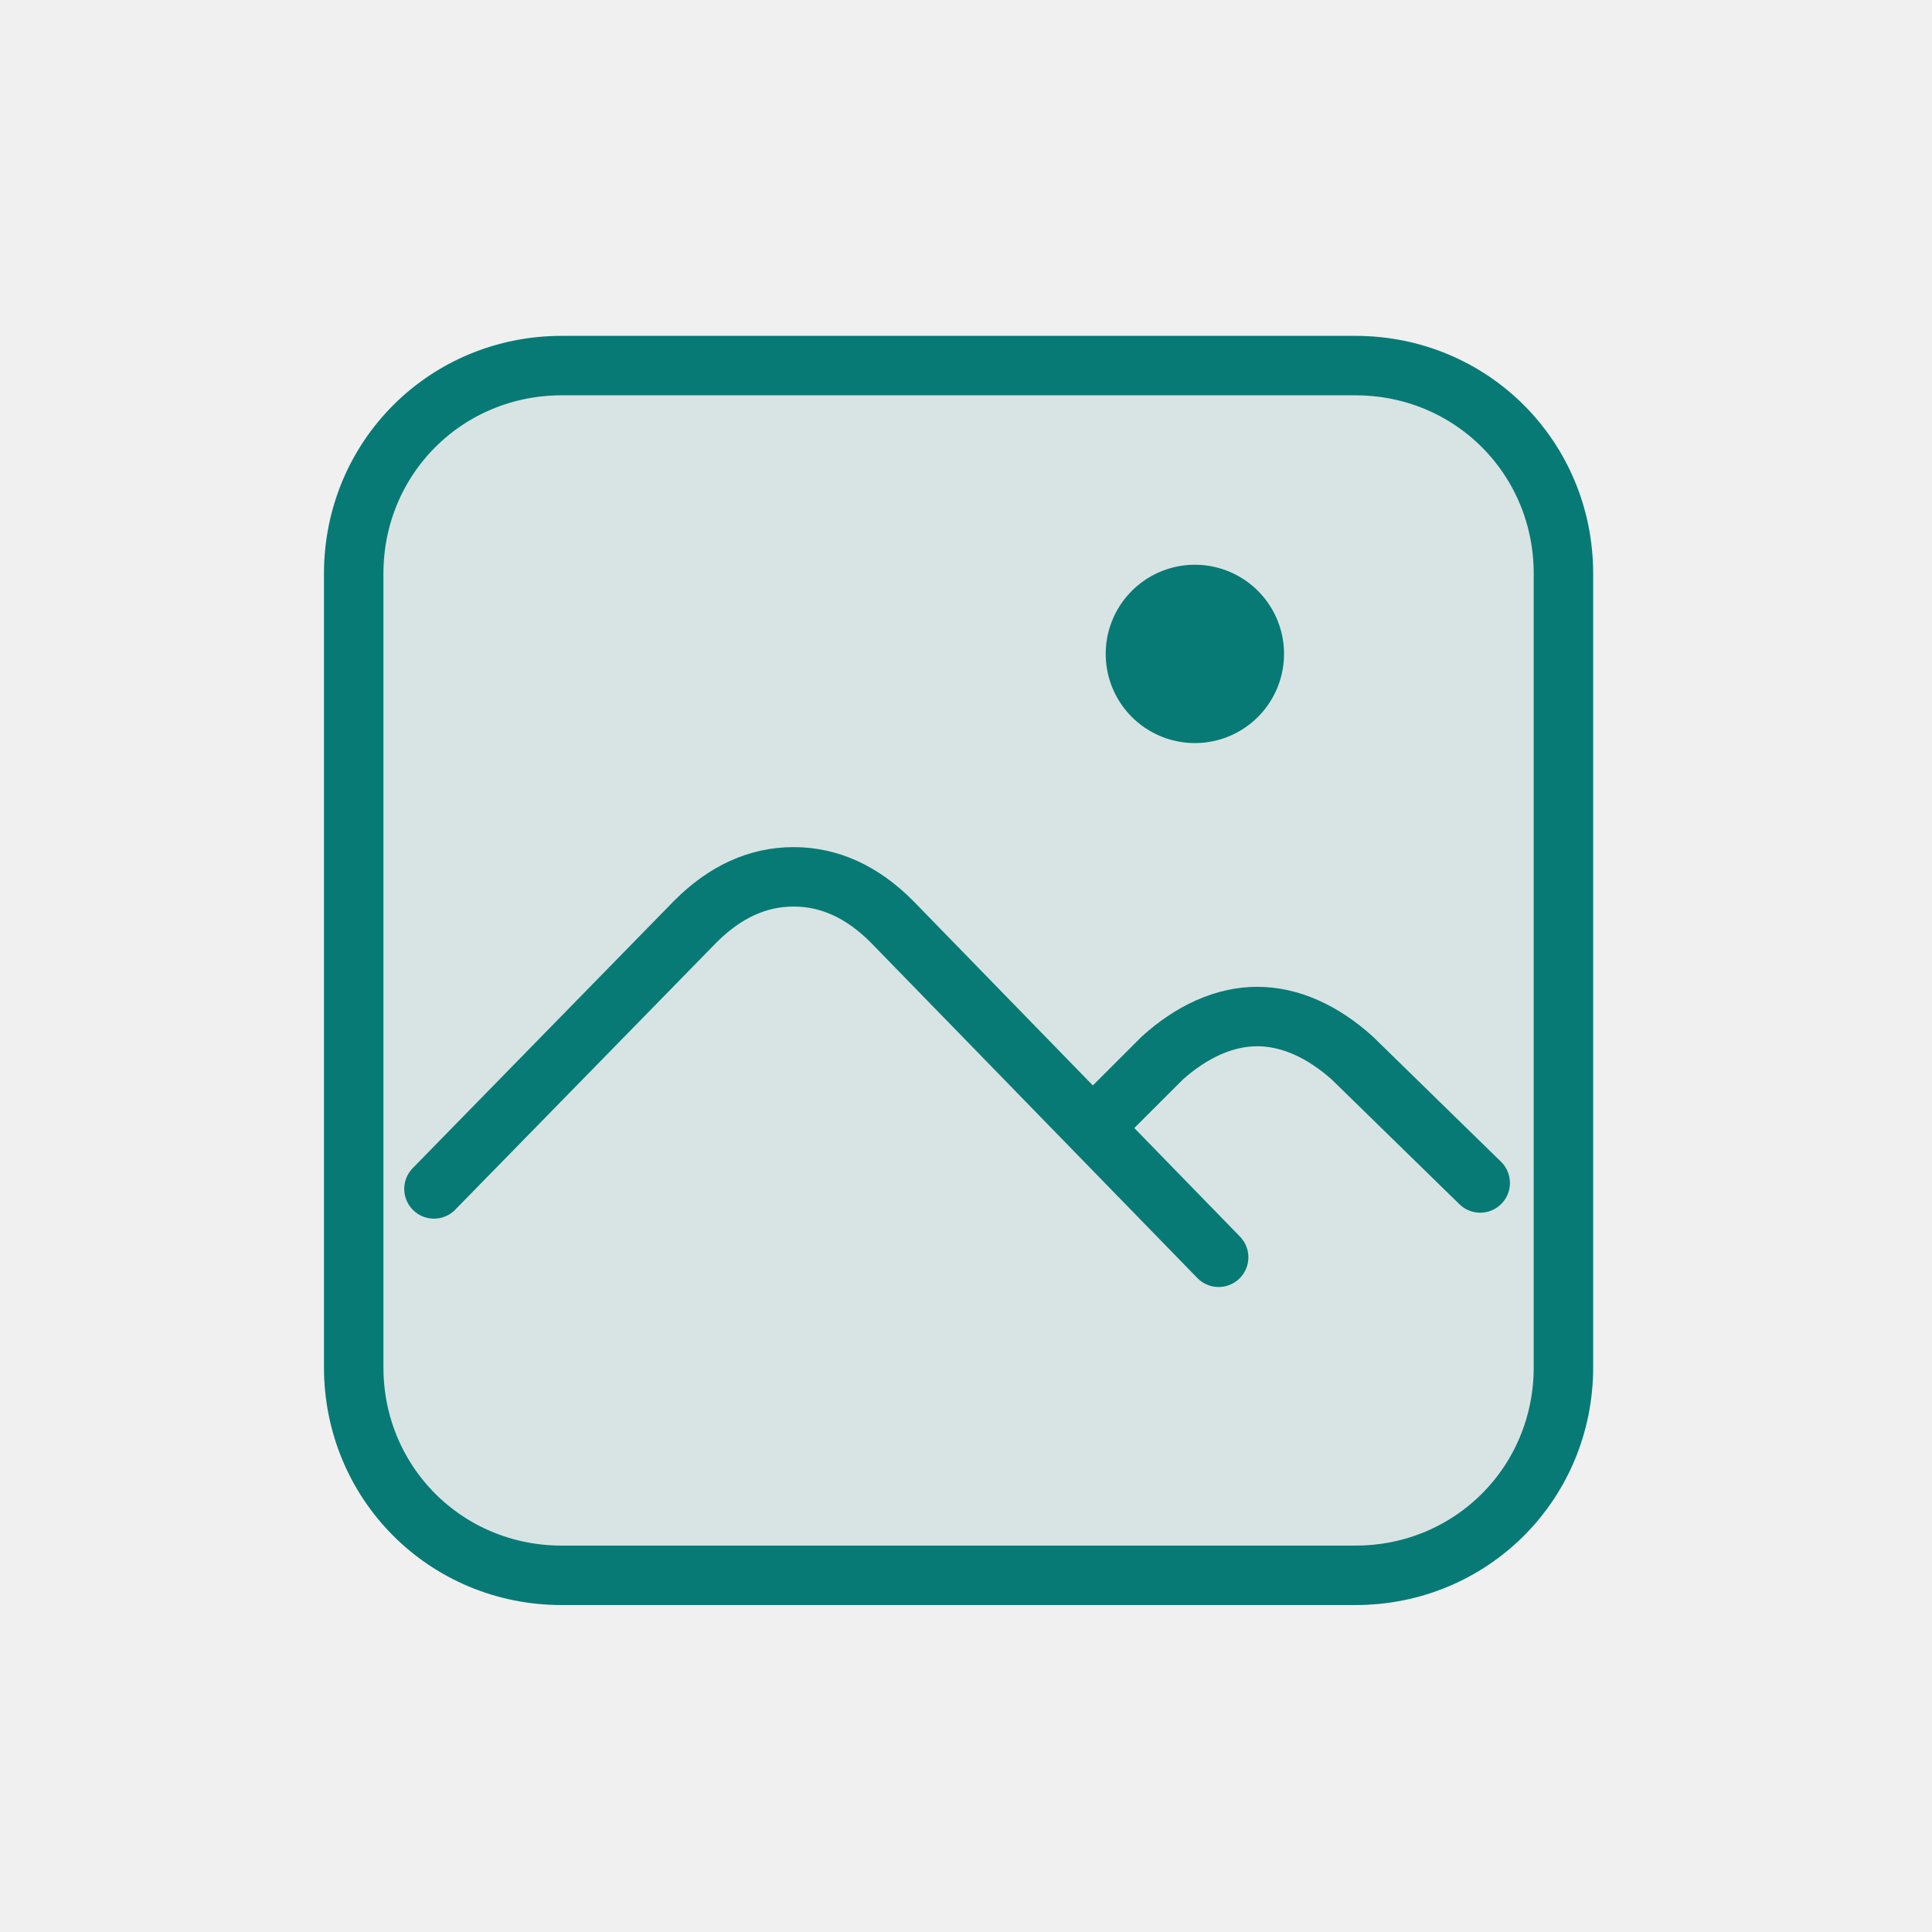
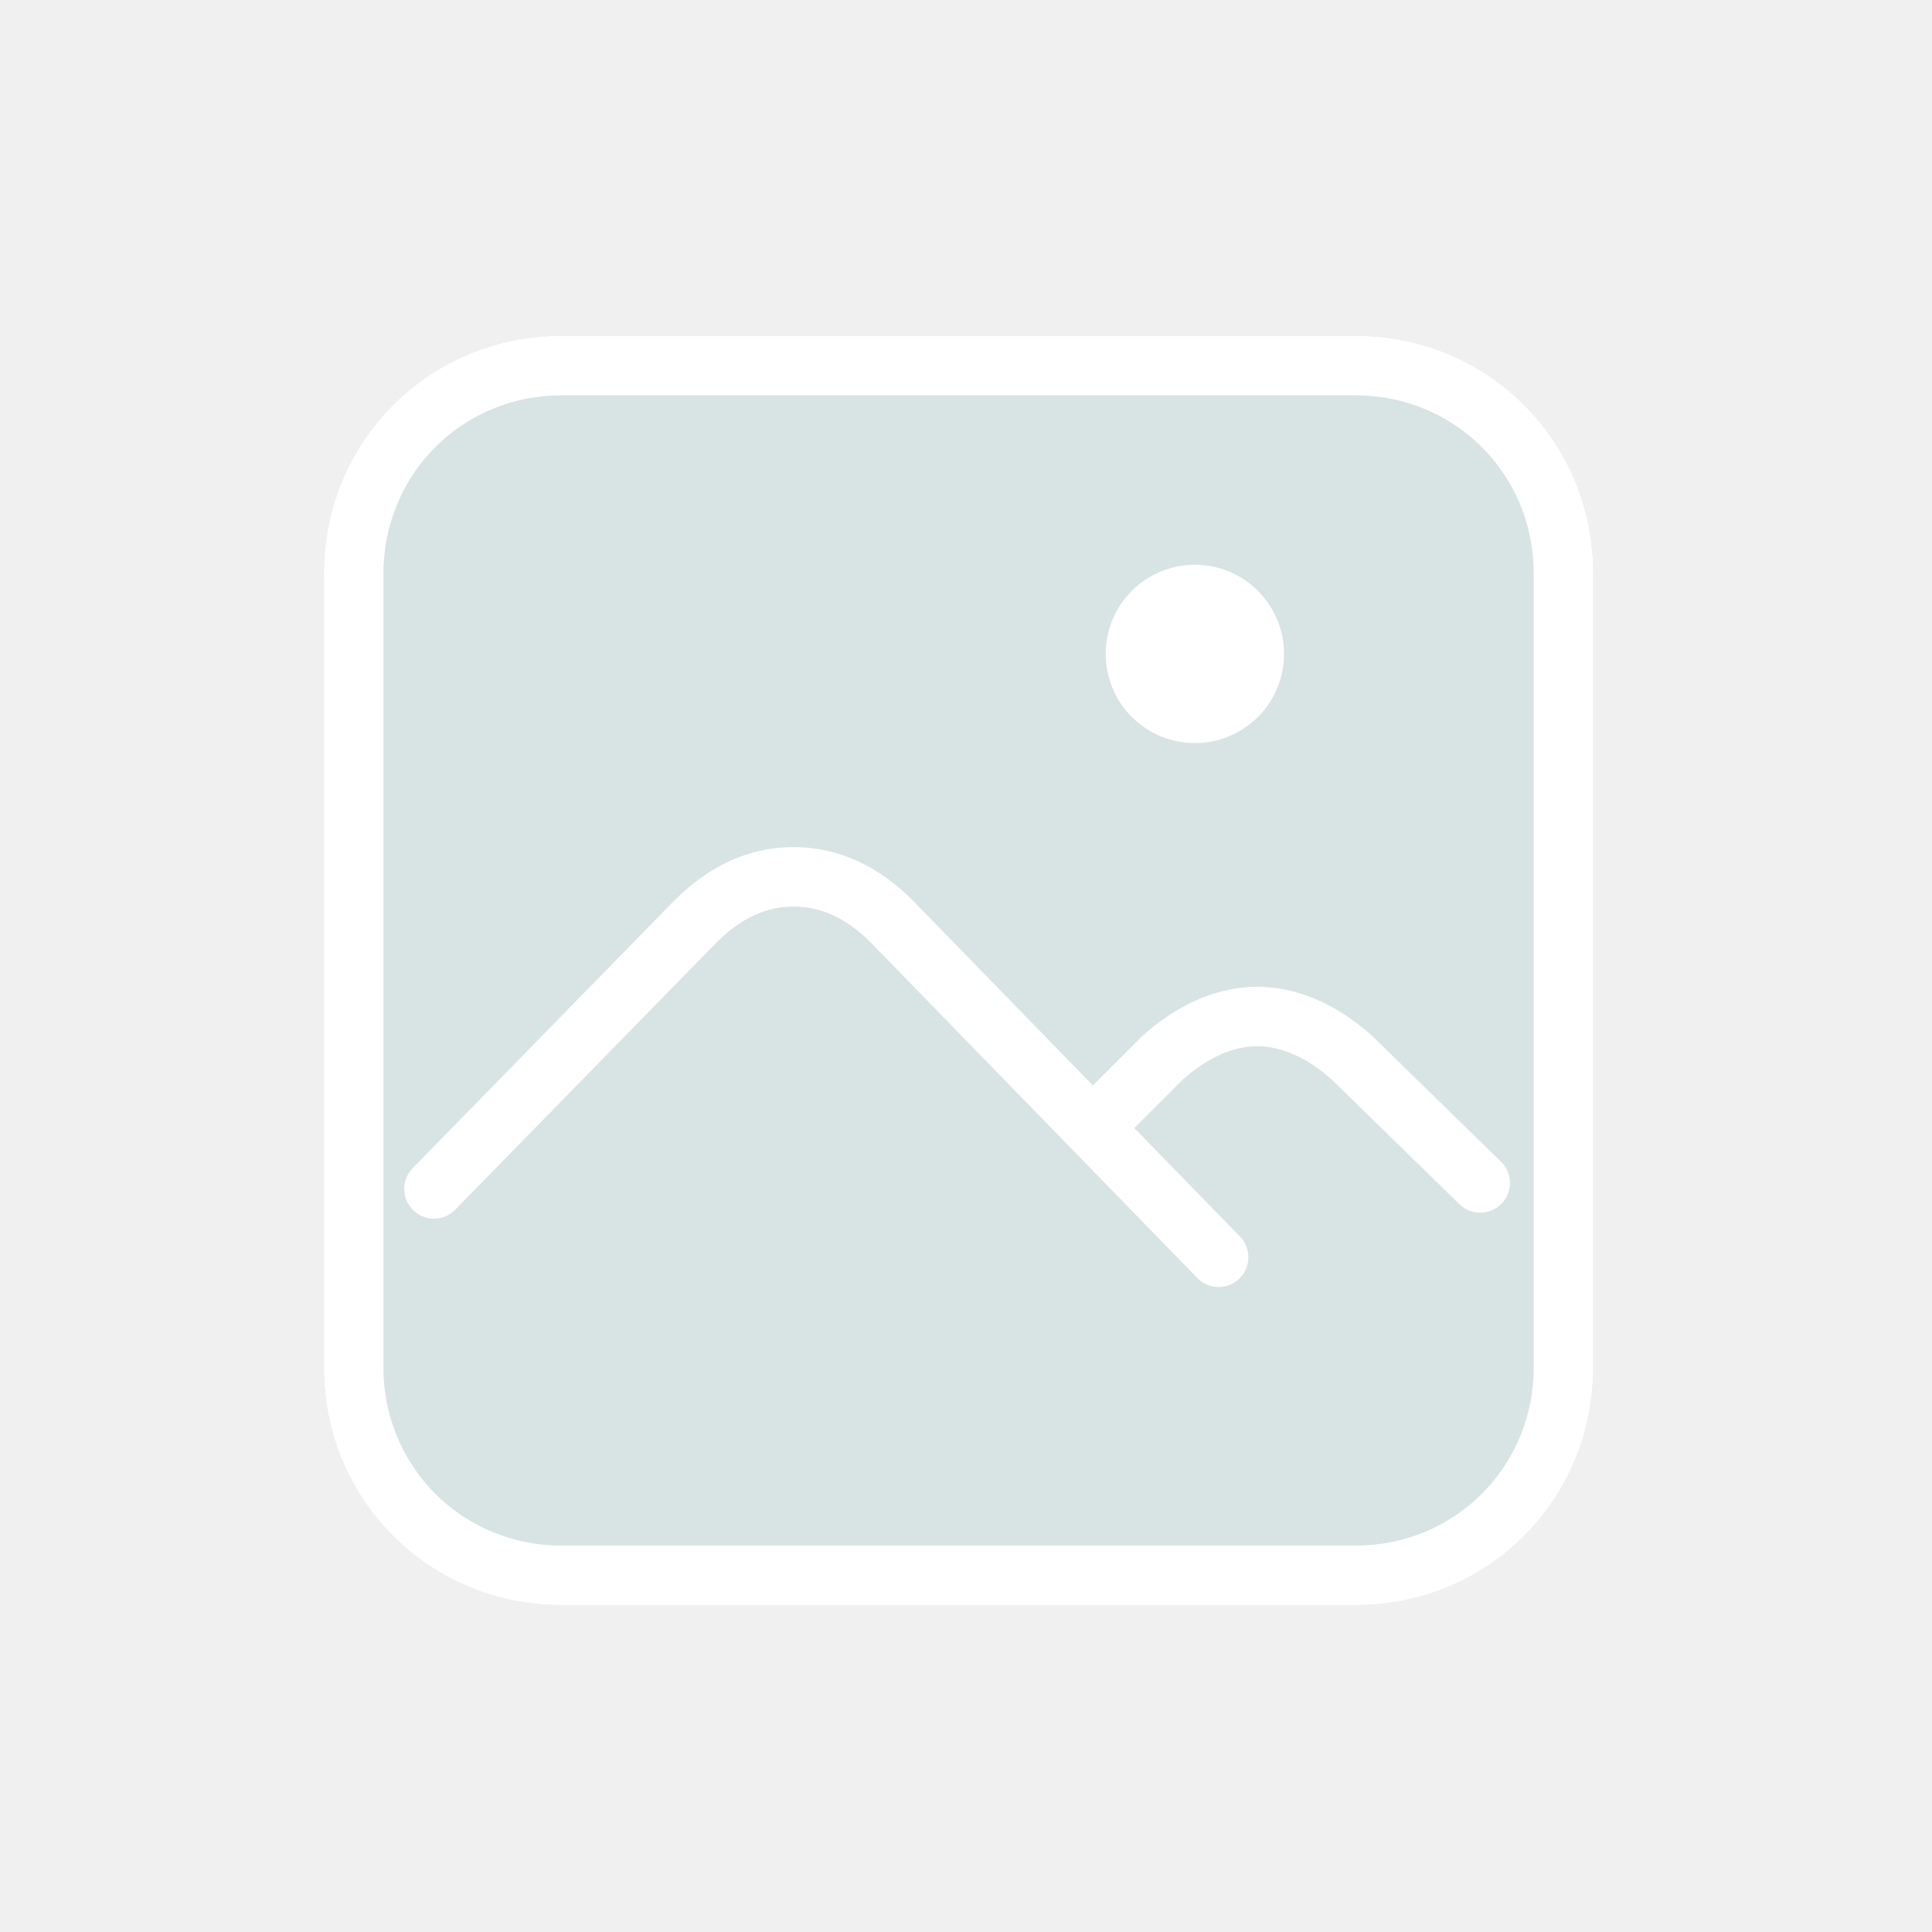
<svg xmlns="http://www.w3.org/2000/svg" version="1.1" id="Layer_1" x="0px" y="0px" viewBox="0 0 65 65" style="enable-background:new 0 0 65 65;" xml:space="preserve">
  <style type="text/css">
	.st0{fill:#077A76;fill-opacity:0.1;}
- 	.st1{fill:none;stroke:#077A76;stroke-width:2;}
- 	.st2{fill:none;stroke:#077A76;stroke-width:6;stroke-linecap:round;stroke-linejoin:round;}
- 	.st3{fill:none;stroke:#077A76;stroke-width:2;stroke-linecap:round;stroke-linejoin:round;}
+ 	.st1{fill:none;stroke:#FFFFFF;stroke-width:2;}
+ 	.st2{fill:none;stroke:#FFFFFF;stroke-width:6;stroke-linecap:round;stroke-linejoin:round;}
+ 	.st3{fill:none;stroke:#FFFFFF;stroke-width:2;stroke-linecap:round;stroke-linejoin:round;}
</style>
  <path class="st0" d="M45.6,11.3H18.9c-4.4,0-8,3.6-8,8V46c0,4.4,3.6,8,8,8h26.7c4.4,0,8-3.6,8-8V19.3C53.6,14.9,50,11.3,45.6,11.3z" />
  <path class="st1" d="M18.9,12.3h26.7c3.9,0,7,3.1,7,7V46c0,3.9-3.1,7-7,7H18.9c-3.9,0-7-3.1-7-7V19.3C11.9,15.4,15,12.3,18.9,12.3z" />
  <path class="st2" d="M40.2,22L40.2,22" />
  <path class="st3" d="M14.6,40l8.8-9c1-1,2.1-1.5,3.3-1.5c1.2,0,2.3,0.5,3.3,1.5l11,11.3" />
  <path class="st3" d="M37,37.7l2.1-2.1c1-0.9,2.1-1.4,3.2-1.4c1.1,0,2.2,0.5,3.2,1.4l4.3,4.2" />
</svg>
